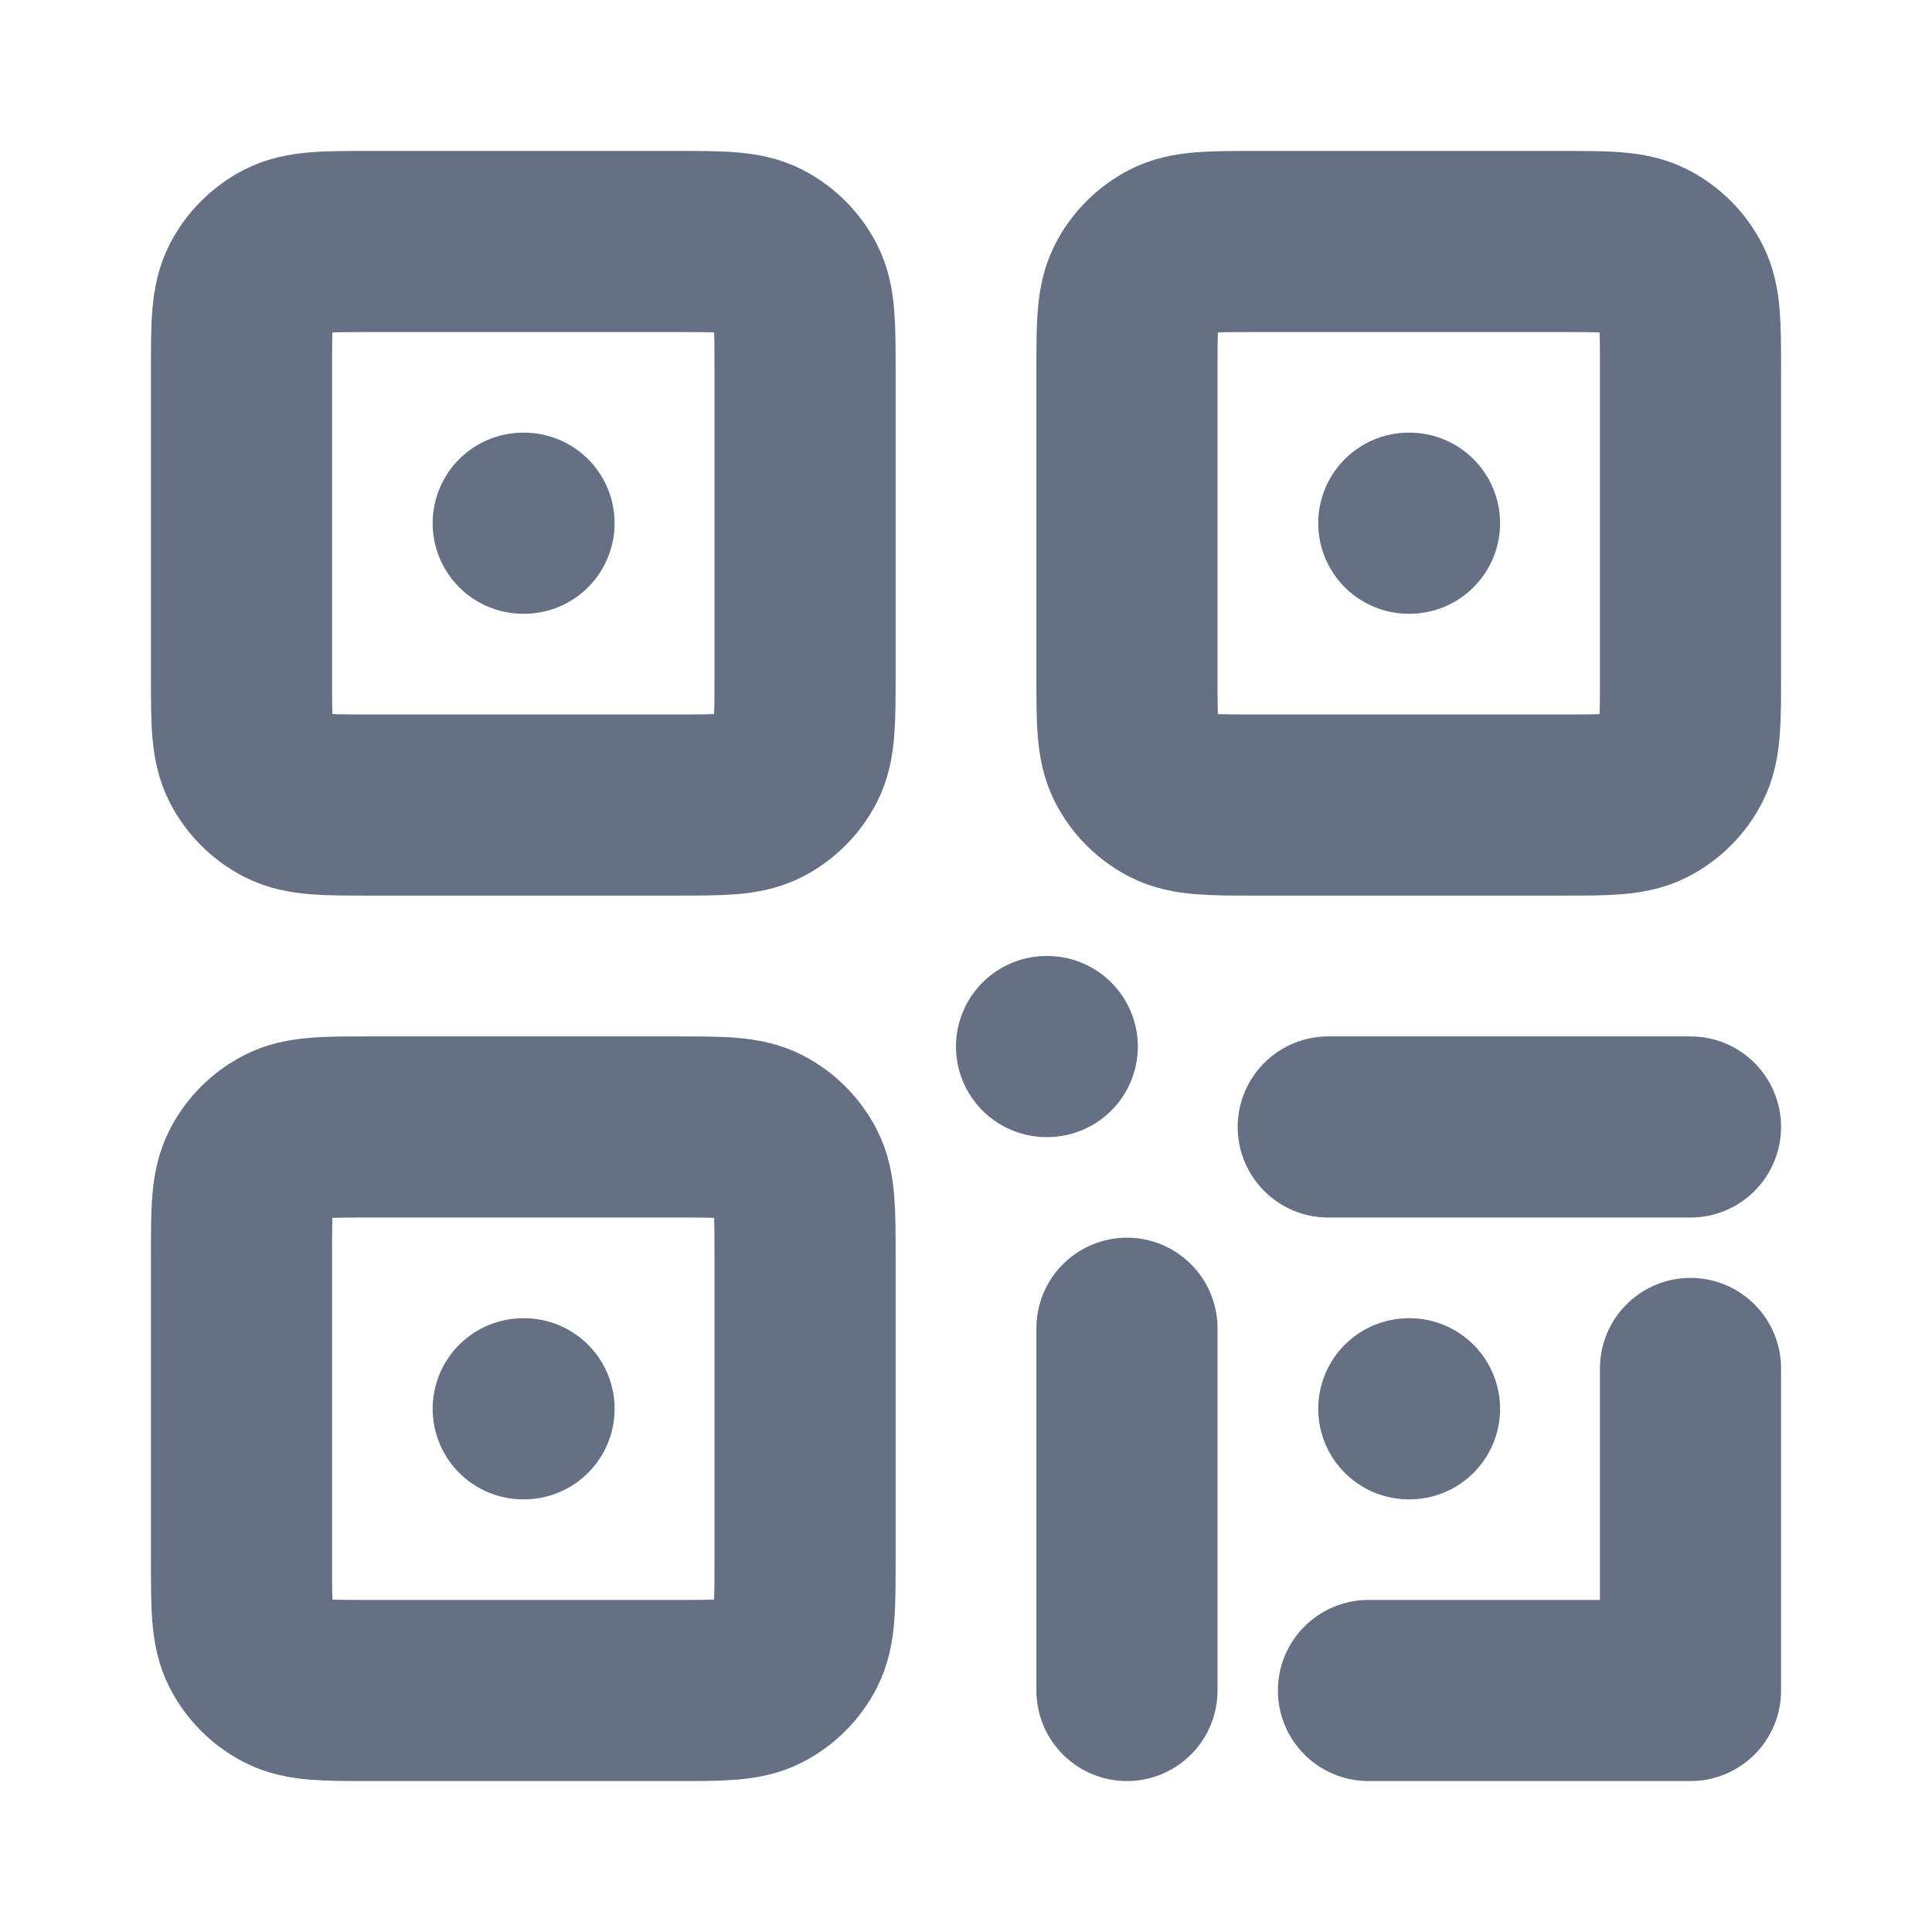
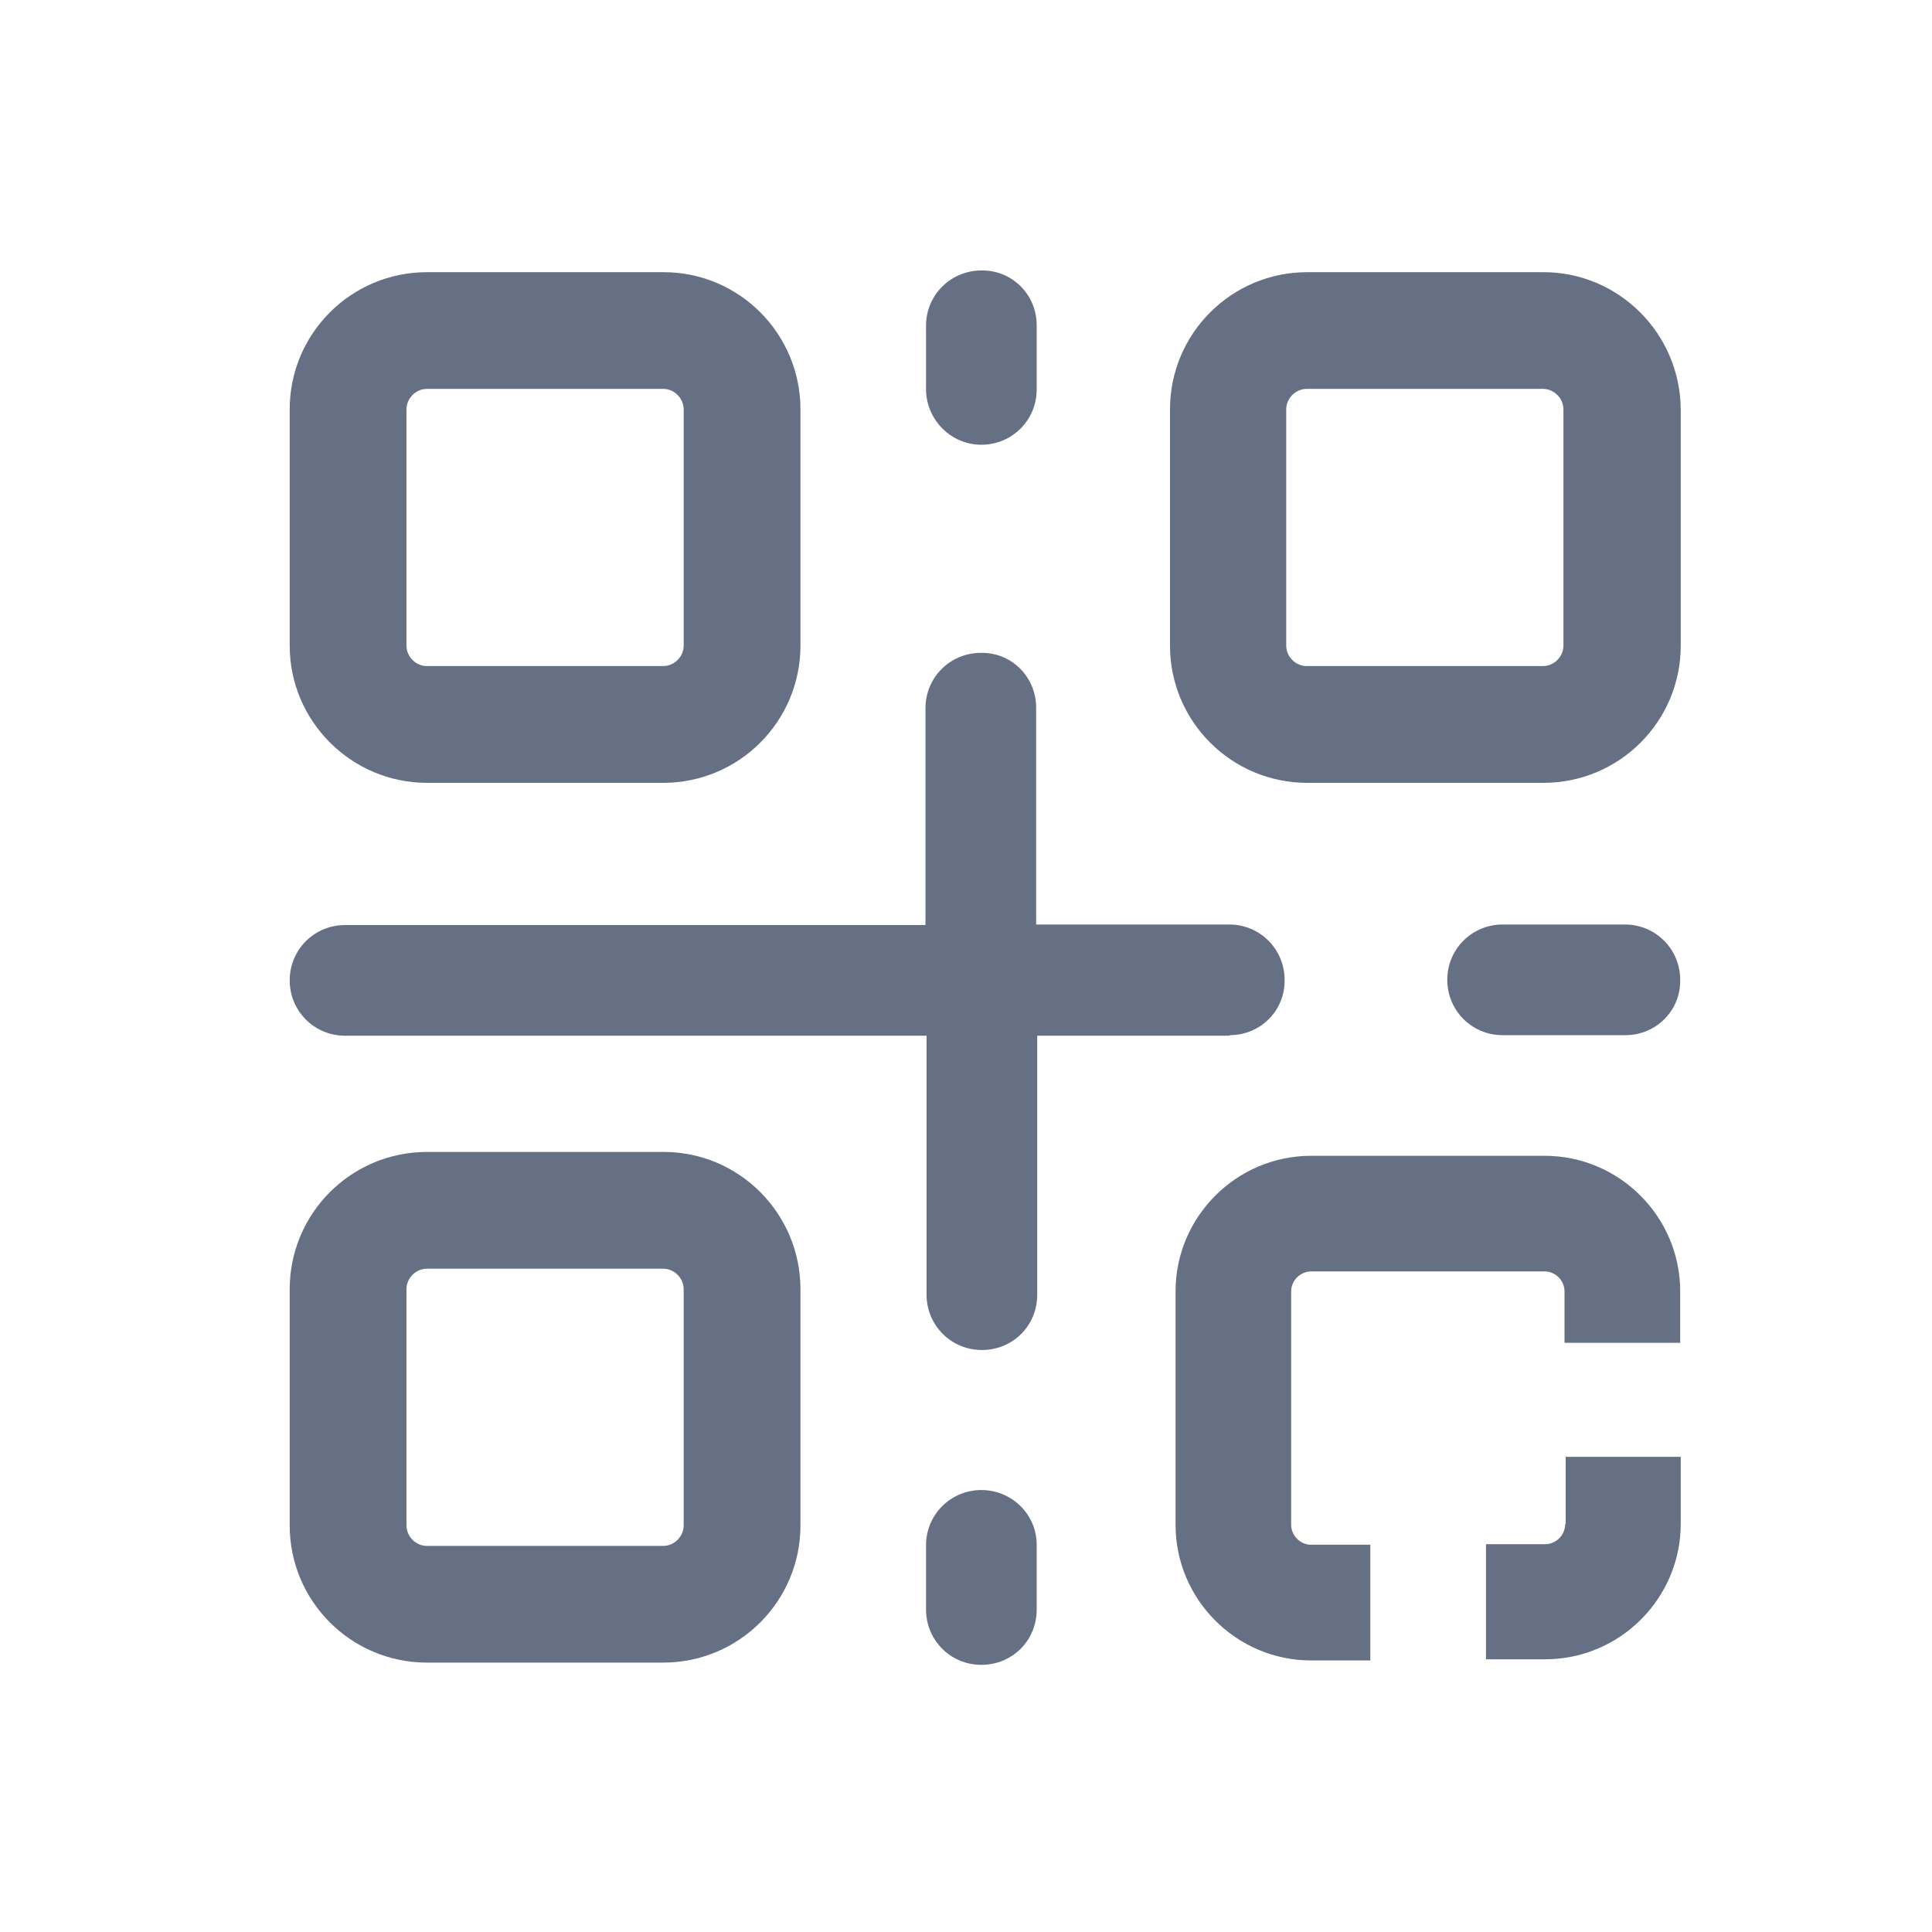
- <svg xmlns="http://www.w3.org/2000/svg" width="16" height="16" viewBox="0 0 16 16" fill="none">
-   <path d="M4.333 4.333H4.34M11.667 4.333H11.673M4.333 11.667H4.34M8.667 8.667H8.673M11.667 11.667H11.673M11.333 14H14V11.333M9.333 11V14M14 9.333H11M10.4 6.667H12.933C13.307 6.667 13.493 6.667 13.636 6.594C13.761 6.53 13.863 6.428 13.927 6.303C14 6.16 14 5.973 14 5.6V3.067C14 2.693 14 2.507 13.927 2.364C13.863 2.239 13.761 2.137 13.636 2.073C13.493 2 13.307 2 12.933 2H10.4C10.027 2 9.84 2 9.697 2.073C9.572 2.137 9.47 2.239 9.406 2.364C9.333 2.507 9.333 2.693 9.333 3.067V5.6C9.333 5.973 9.333 6.16 9.406 6.303C9.47 6.428 9.572 6.53 9.697 6.594C9.84 6.667 10.027 6.667 10.4 6.667ZM3.067 6.667H5.6C5.973 6.667 6.16 6.667 6.303 6.594C6.428 6.53 6.53 6.428 6.594 6.303C6.667 6.16 6.667 5.973 6.667 5.6V3.067C6.667 2.693 6.667 2.507 6.594 2.364C6.53 2.239 6.428 2.137 6.303 2.073C6.16 2 5.973 2 5.6 2H3.067C2.693 2 2.507 2 2.364 2.073C2.239 2.137 2.137 2.239 2.073 2.364C2 2.507 2 2.693 2 3.067V5.6C2 5.973 2 6.16 2.073 6.303C2.137 6.428 2.239 6.53 2.364 6.594C2.507 6.667 2.693 6.667 3.067 6.667ZM3.067 14H5.6C5.973 14 6.16 14 6.303 13.927C6.428 13.863 6.53 13.761 6.594 13.636C6.667 13.493 6.667 13.307 6.667 12.933V10.4C6.667 10.027 6.667 9.84 6.594 9.697C6.53 9.572 6.428 9.47 6.303 9.406C6.16 9.333 5.973 9.333 5.6 9.333H3.067C2.693 9.333 2.507 9.333 2.364 9.406C2.239 9.47 2.137 9.572 2.073 9.697C2 9.84 2 10.027 2 10.4V12.933C2 13.307 2 13.493 2.073 13.636C2.137 13.761 2.239 13.863 2.364 13.927C2.507 14 2.693 14 3.067 14Z" stroke="#667085" stroke-width="1.5" stroke-linecap="round" stroke-linejoin="round" />
+ <svg xmlns="http://www.w3.org/2000/svg" width="16" height="16" viewBox="0 0 25 24" version="1.1">
+   <g id="页面-1" stroke="none" stroke-width="1" fill="none" fill-rule="evenodd">
+     <g id="工作流-数据" transform="translate(-605, -317)" fill="#667085" fill-rule="nonzero">
+       <g id="icon/line/预览备份-6" transform="translate(605.7487, 317)">
+         <g id="erweima" transform="translate(3, 3)">
+           <path d="M1.776,6.63 L4.833,6.63 C5.814,6.63 6.609,5.835 6.609,4.855 L6.609,1.797 C6.609,0.816 5.814,0.022 4.84,0.022 L1.776,0.022 C0.795,0.022 0,0.816 0,1.797 L0,4.855 C0,5.835 0.802,6.63 1.776,6.63 Z M1.511,1.797 C1.511,1.654 1.632,1.532 1.776,1.532 L4.833,1.532 C4.976,1.532 5.098,1.654 5.098,1.797 L5.098,4.855 C5.098,4.998 4.976,5.119 4.833,5.119 L1.776,5.119 C1.632,5.119 1.511,4.998 1.511,4.855 L1.511,1.797 Z" id="形状" />
+           <path d="M4.84,11.406 L1.776,11.406 C0.795,11.406 0,12.201 0,13.182 L0,16.239 C0,17.22 0.795,18.014 1.776,18.014 L4.833,18.014 C5.814,18.014 6.609,17.22 6.609,16.239 L6.609,13.182 C6.609,12.201 5.814,11.406 4.84,11.406 Z M5.098,16.239 C5.098,16.382 4.976,16.504 4.833,16.504 L1.776,16.504 C1.632,16.504 1.511,16.382 1.511,16.239 L1.511,13.182 C1.511,13.038 1.632,12.917 1.776,12.917 L4.833,12.917 C4.976,12.917 5.098,13.038 5.098,13.182 L5.098,16.239 Z" id="形状" />
+           <path d="M16.224,0.022 L13.167,0.022 C12.186,0.022 11.391,0.816 11.391,1.797 L11.391,4.855 C11.391,5.835 12.186,6.63 13.167,6.63 L16.224,6.63 C17.205,6.63 18,5.835 18,4.855 L18,1.797 C17.993,0.816 17.198,0.022 16.224,0.022 Z M16.482,4.855 C16.482,4.998 16.36,5.119 16.217,5.119 L13.16,5.119 C13.017,5.119 12.895,4.998 12.895,4.855 L12.895,1.797 C12.895,1.654 13.017,1.532 13.16,1.532 L16.217,1.532 C16.36,1.532 16.482,1.654 16.482,1.797 L16.482,4.855 Z" id="形状" />
+           <path d="M12.165,9.895 C12.558,9.895 12.881,9.58 12.874,9.179 C12.874,8.785 12.558,8.463 12.158,8.463 L9.659,8.463 L9.659,5.656 C9.659,5.263 9.344,4.94 8.943,4.948 C8.549,4.948 8.227,5.263 8.227,5.664 L8.227,8.47 L0.716,8.47 C0.322,8.47 1.9822437e-08,8.785 1.9822437e-08,9.186 C1.9822437e-08,9.58 0.315,9.902 0.716,9.902 L8.241,9.902 L8.241,13.253 C8.241,13.647 8.556,13.969 8.957,13.969 C9.358,13.969 9.673,13.654 9.673,13.253 L9.673,9.902 L12.165,9.902 L12.165,9.895 Z" id="路径" />
+           <path d="M17.284,9.895 C17.678,9.895 18,9.58 17.993,9.179 C17.993,8.785 17.678,8.463 17.277,8.463 L15.695,8.463 C15.301,8.463 14.979,8.778 14.979,9.179 C14.979,9.573 15.294,9.895 15.695,9.895 L17.284,9.895 Z" id="路径" />
+           <path d="M8.95,2.255 C9.344,2.255 9.666,1.94 9.666,1.539 L9.666,0.709 C9.666,0.315 9.351,-0.007 8.95,0 C8.556,0 8.234,0.315 8.234,0.716 L8.234,1.547 C8.241,1.933 8.556,2.255 8.95,2.255 Z" id="路径" />
+           <path d="M8.95,15.781 C8.556,15.781 8.234,16.096 8.234,16.497 L8.234,17.327 C8.234,17.721 8.549,18.043 8.95,18.043 C9.351,18.043 9.666,17.728 9.666,17.327 L9.666,16.489 C9.666,16.096 9.344,15.781 8.95,15.781 Z" id="路径" />
+           <path d="M16.504,16.224 C16.504,16.368 16.382,16.482 16.246,16.482 L15.48,16.482 L15.48,17.971 L16.246,17.971 C17.212,17.971 18,17.184 18,16.217 L18,15.351 L16.511,15.351 L16.511,16.224 L16.504,16.224 Z" id="路径" />
+           <path d="M16.239,11.456 L13.217,11.456 C12.251,11.456 11.463,12.244 11.463,13.21 L11.463,16.232 C11.463,17.198 12.251,17.986 13.217,17.986 L13.983,17.986 L13.983,16.489 L13.217,16.489 C13.074,16.489 12.959,16.368 12.959,16.232 L12.959,13.21 C12.959,13.067 13.081,12.952 13.217,12.952 L16.239,12.952 C16.382,12.952 16.496,13.074 16.496,13.21 L16.496,13.876 L17.993,13.876 L17.993,13.21 C17.993,12.244 17.205,11.456 16.239,11.456 Z" id="路径" />
+         </g>
+       </g>
+     </g>
+   </g>
</svg>
